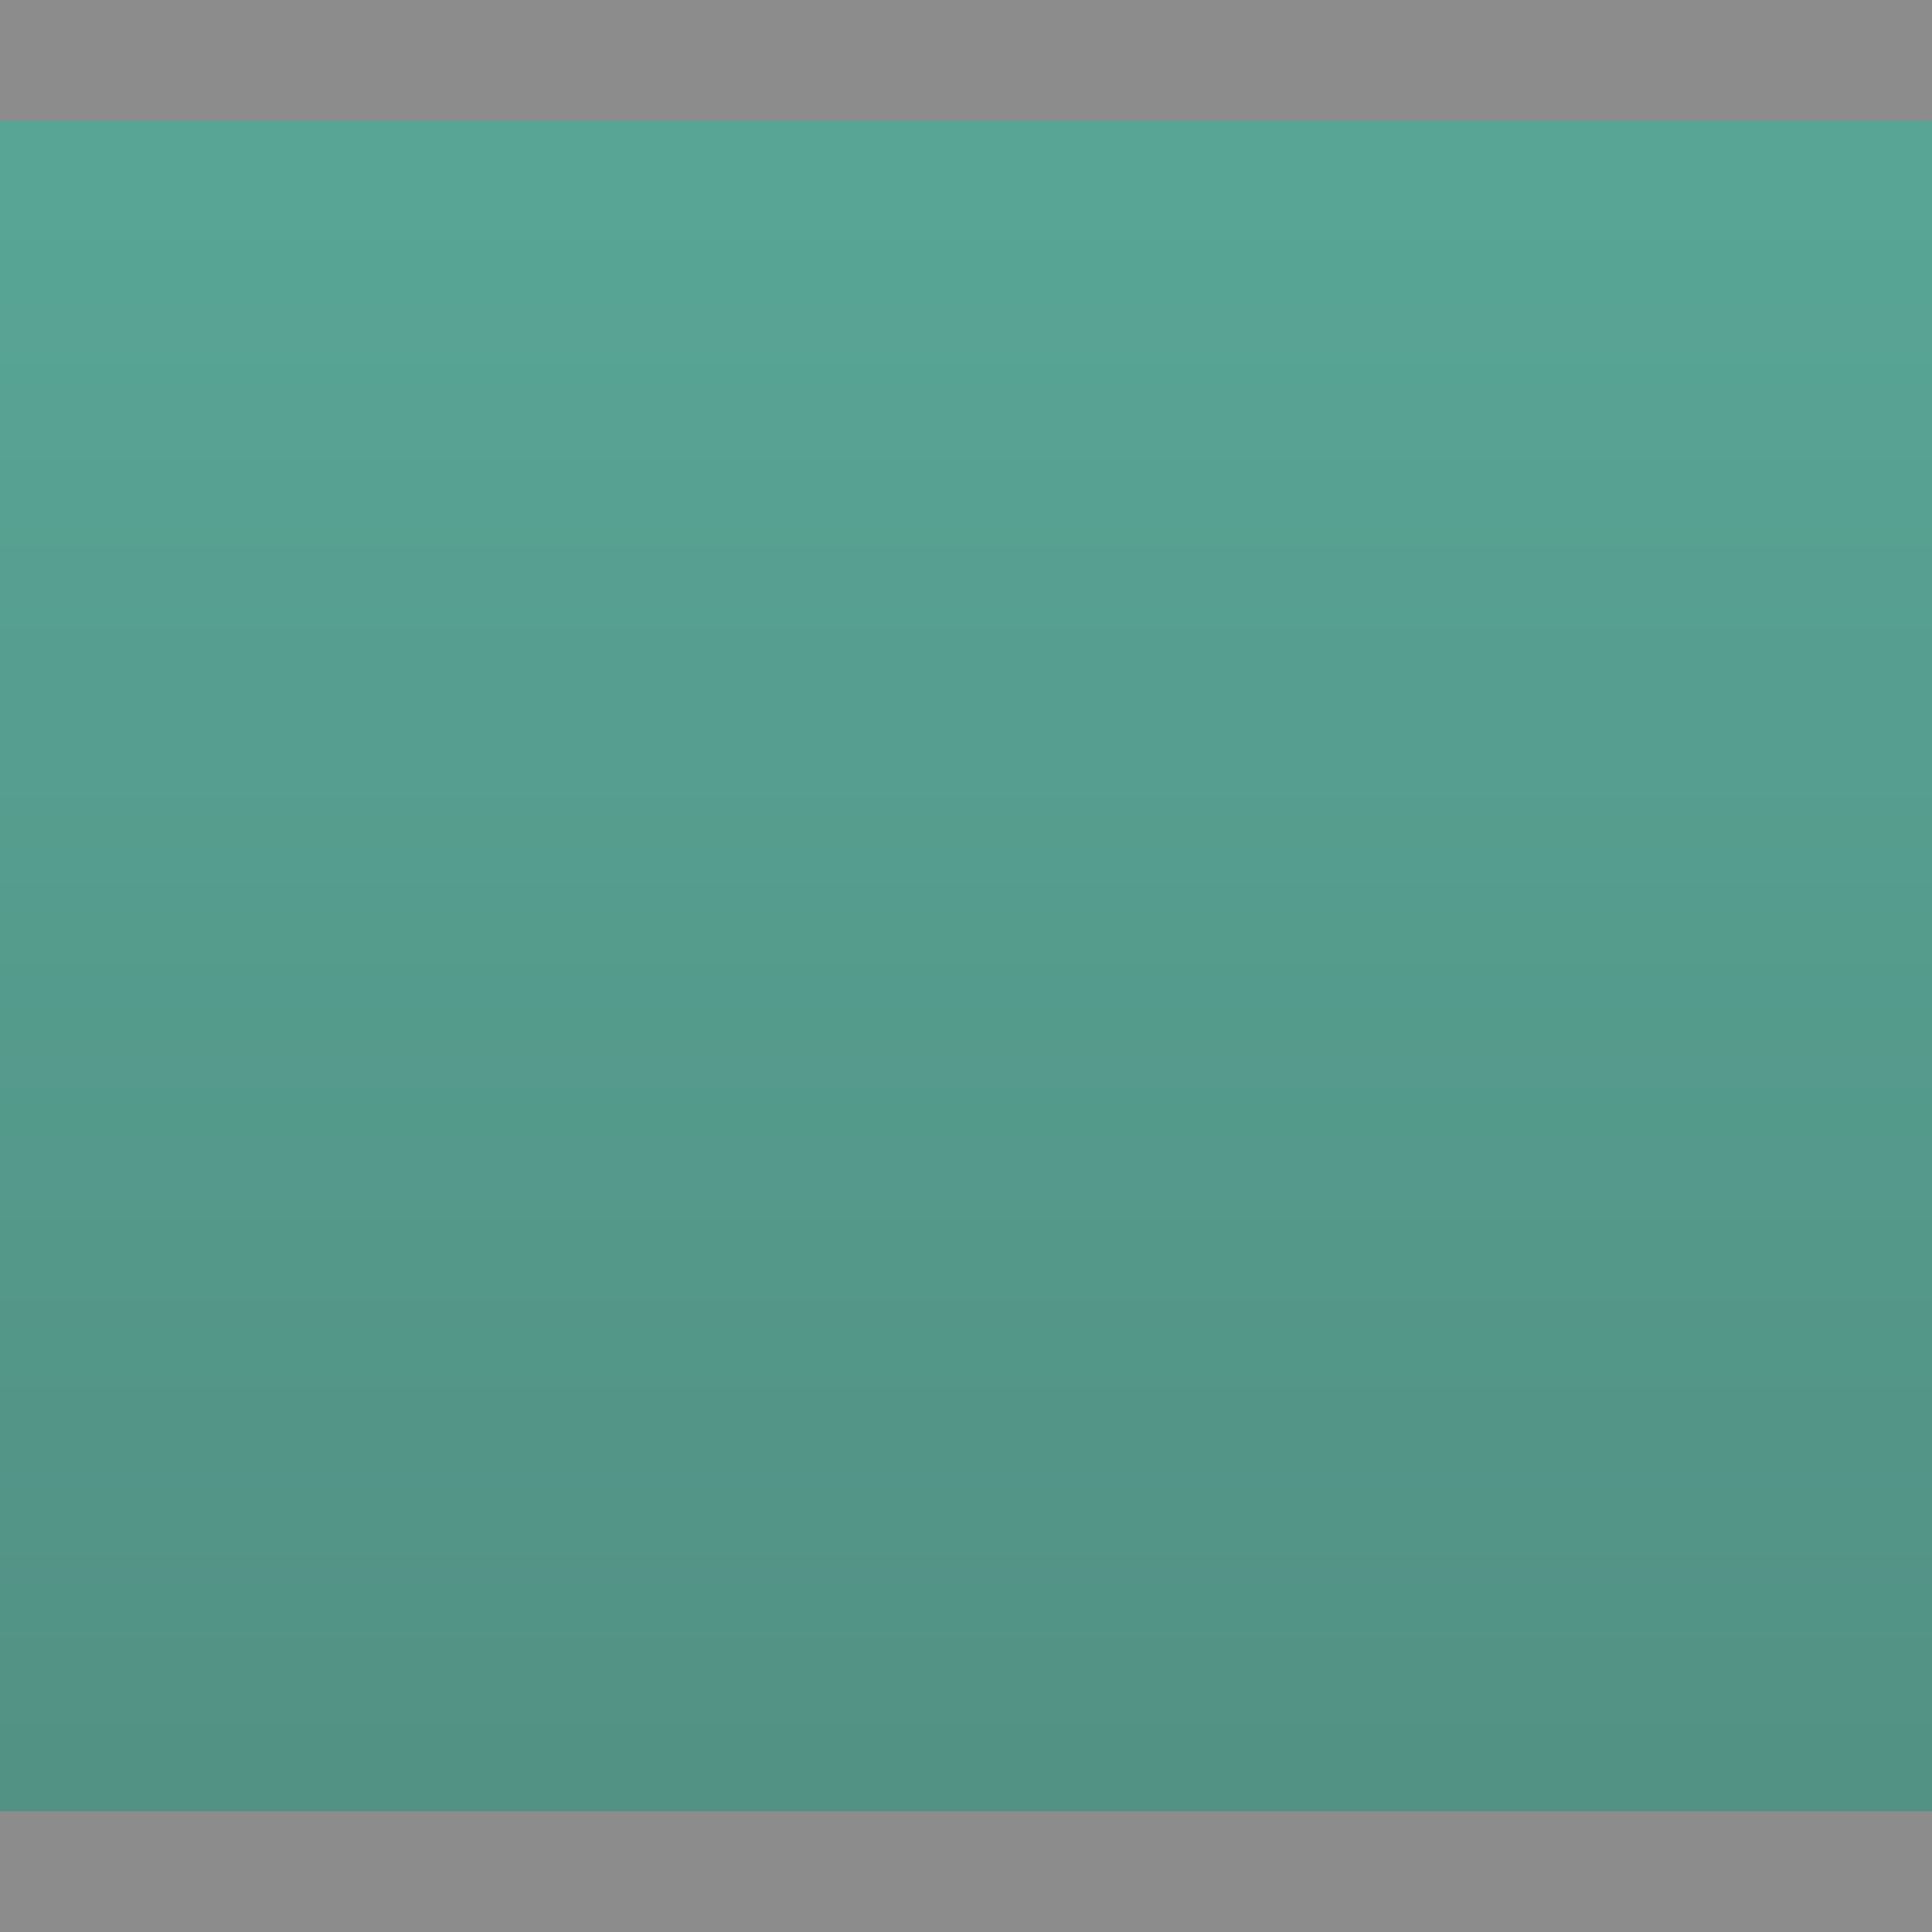
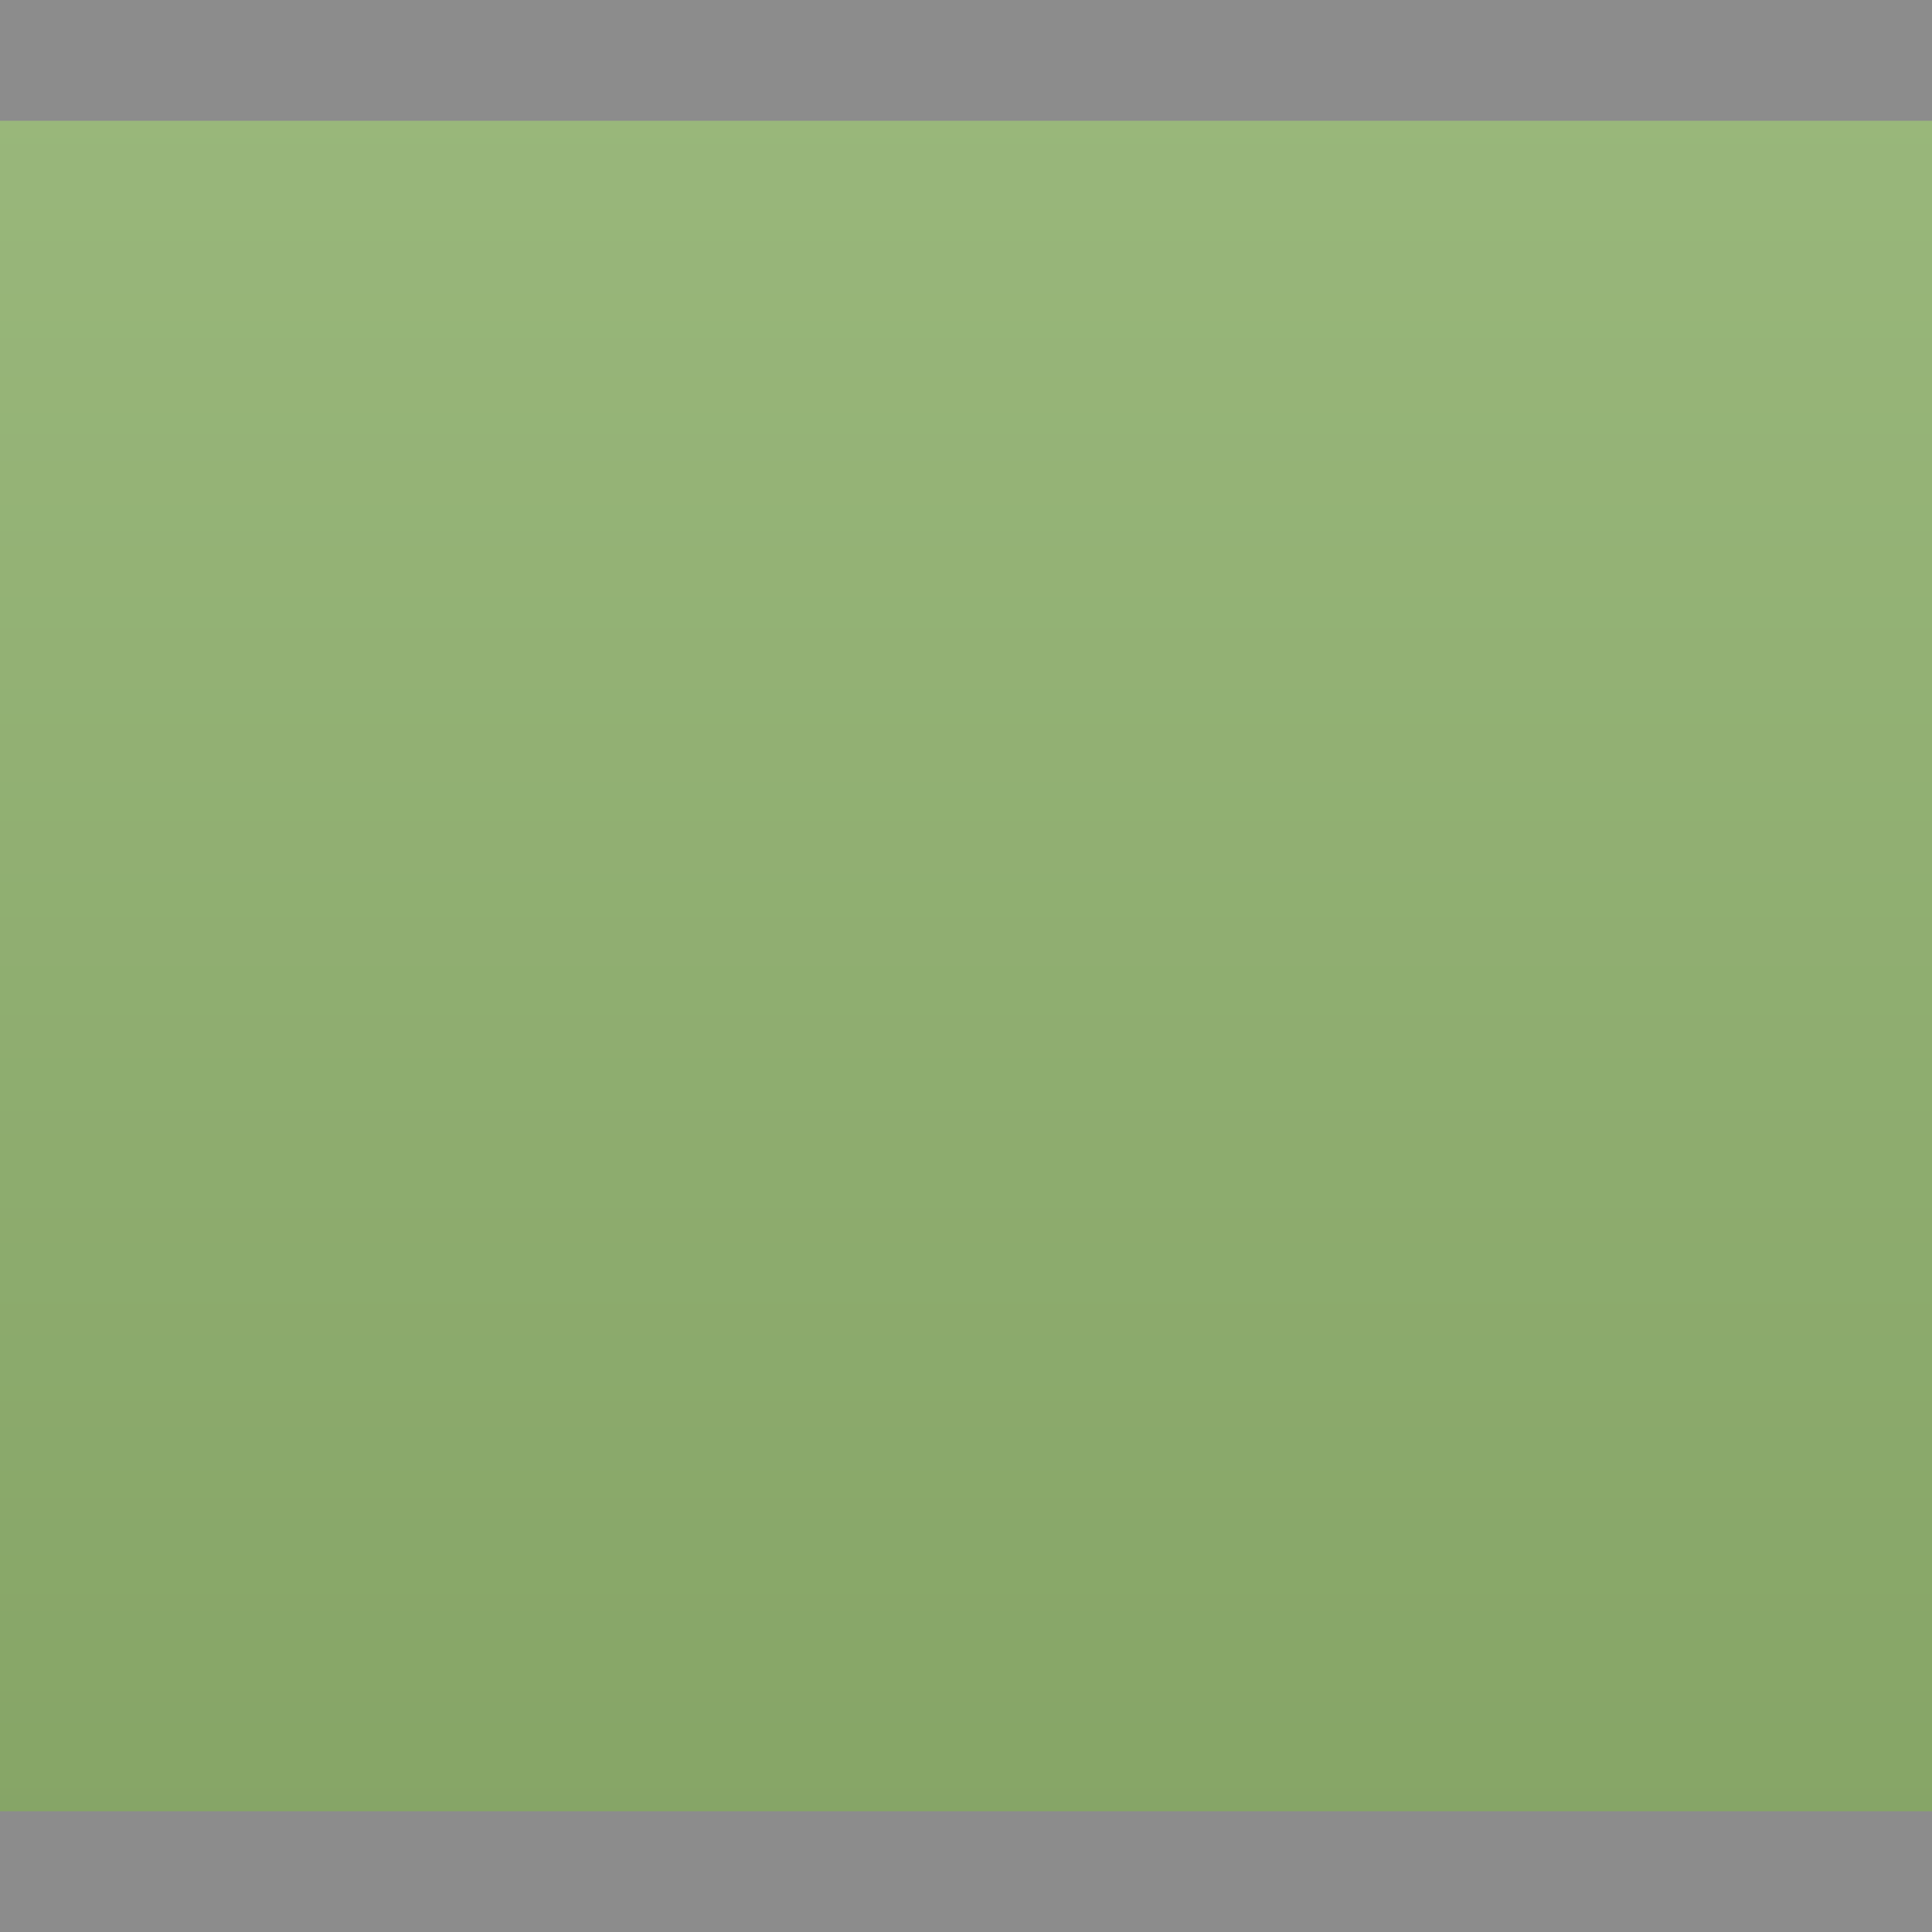
<svg xmlns="http://www.w3.org/2000/svg" xmlns:xlink="http://www.w3.org/1999/xlink" width="16" height="16" id="svg2" version="1.1">
  <defs id="defs4">
    <linearGradient id="linearGradient3757">
-       <stop style="stop-color:#59a797;stop-opacity:1;" offset="0" id="stop3759" />
-       <stop style="stop-color:#519083;stop-opacity:1;" offset="1" id="stop3761" />
+       <stop style="stop-color:#9ab87c;stop-opacity:1;" offset="0" id="stop3759" />
+       <stop style="stop-color:#85a465;stop-opacity:1;" offset="1" id="stop3761" />
    </linearGradient>
    <linearGradient xlink:href="#linearGradient3757" id="linearGradient3763" x1="8" y1="0" x2="8" y2="16" gradientUnits="userSpaceOnUse" />
  </defs>
  <g id="layer1" transform="translate(0,-1036.362)">
    <rect style="opacity:1;fill:url(#linearGradient3763);stroke:none;fill-opacity:1" id="rect3755" width="16" height="16" x="0" y="0" transform="translate(0,1036.362)" />
    <rect style="fill:#8c8c8c;stroke:none;fill-opacity:1" id="rect3784" width="16" height="1" x="0" y="0" transform="translate(0,1036.362)" />
    <rect style="fill:#8c8c8c;fill-opacity:1;stroke:none" id="rect3786" width="16" height="1" x="0" y="15" transform="translate(0,1036.362)" />
  </g>
</svg>
